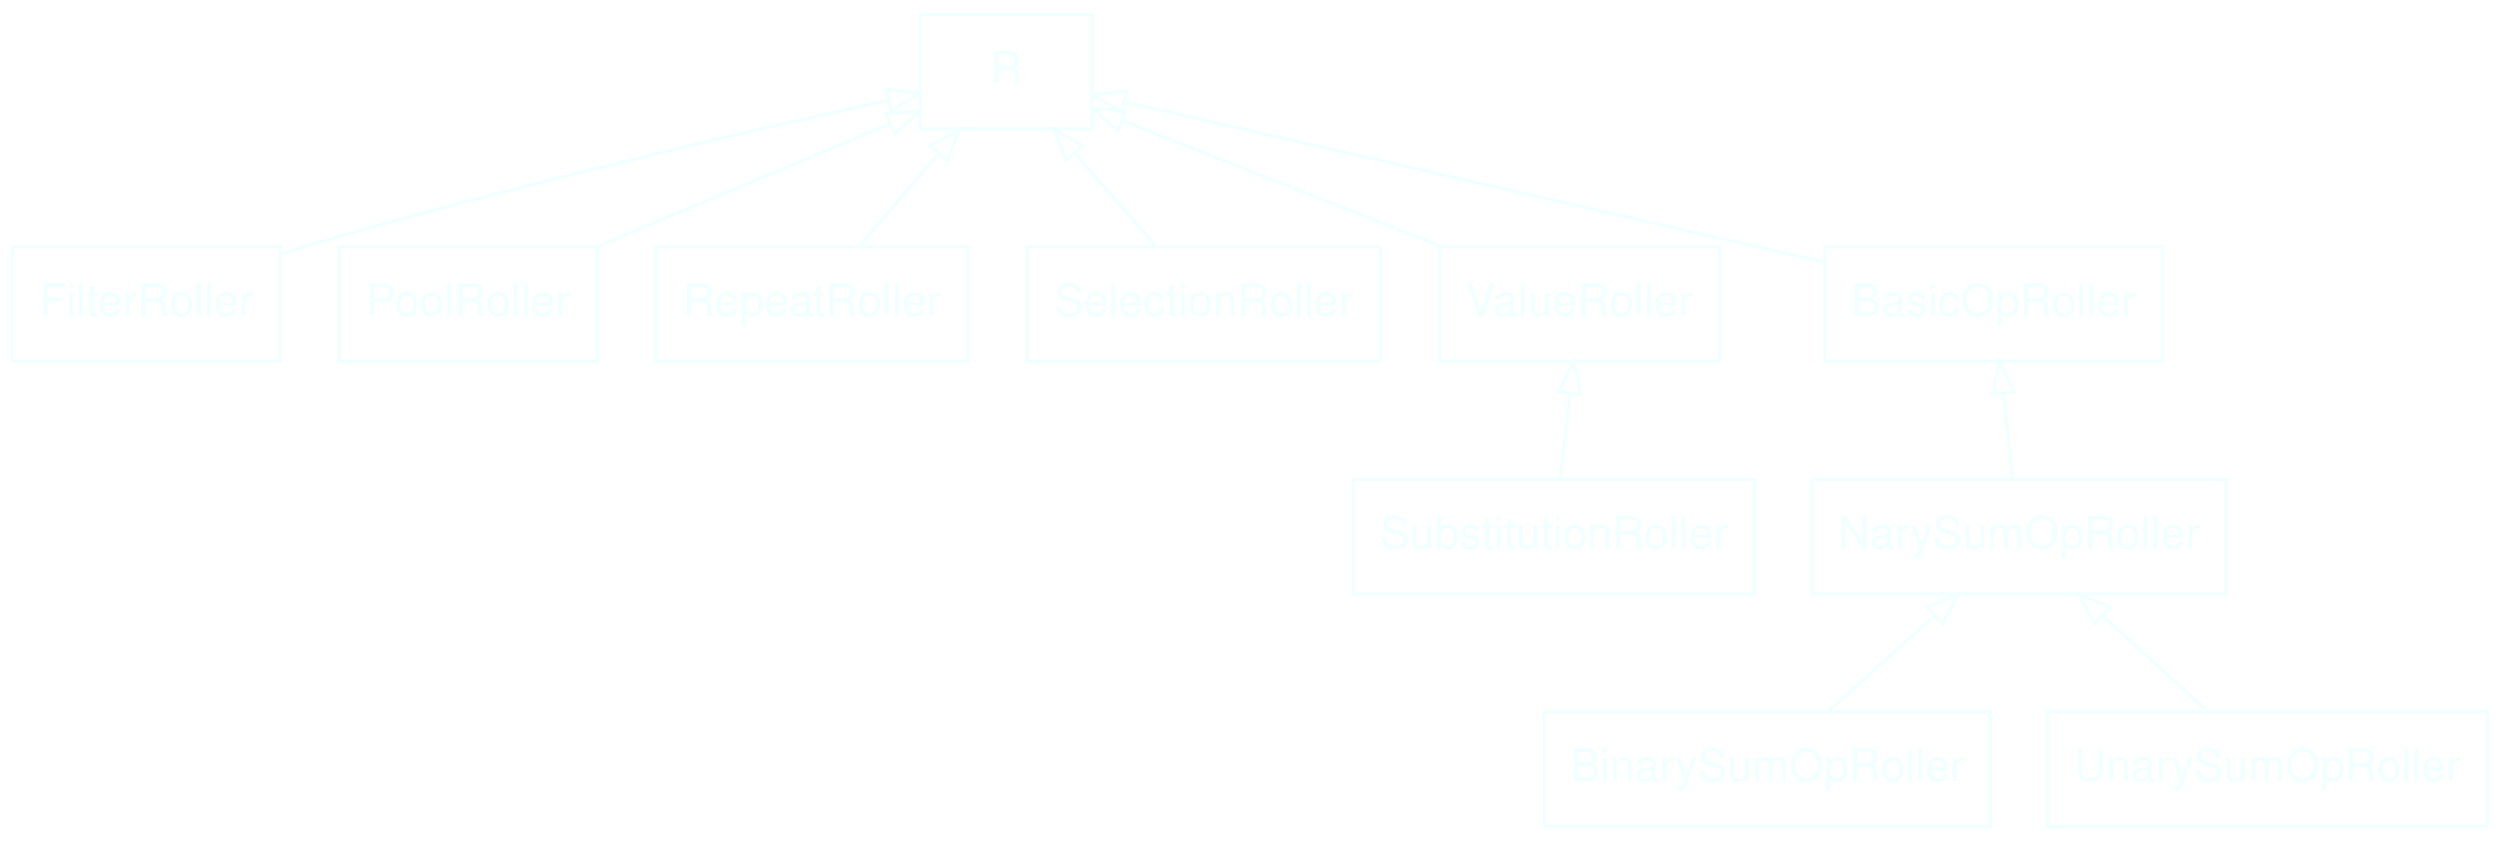
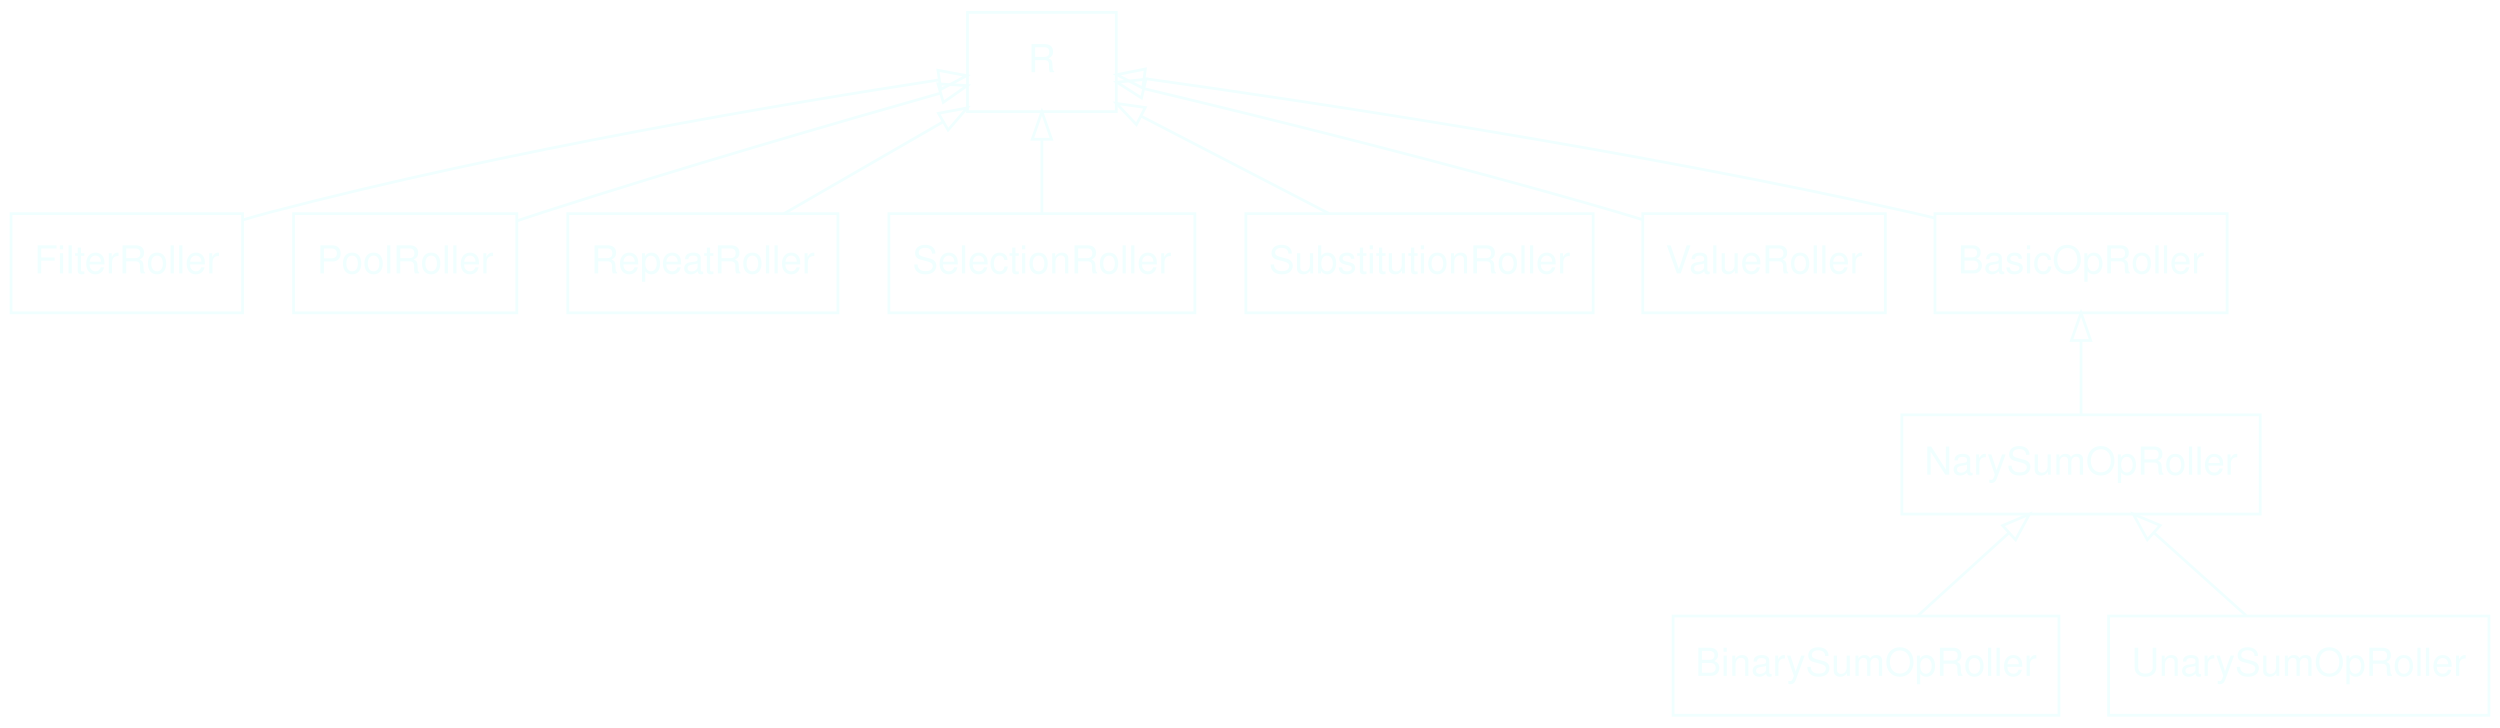
- <svg xmlns="http://www.w3.org/2000/svg" width="785pt" height="264pt" viewBox="0.00 0.00 785.00 264.00">
+ <svg xmlns="http://www.w3.org/2000/svg" width="907pt" height="264pt" viewBox="0.00 0.00 907.00 264.00">
  <g id="graph0" class="graph" transform="scale(1 1) rotate(0) translate(4 260)">
    <g id="node1" class="node">
-       <polygon fill="none" stroke="Azure" points="569,-146.5 569,-182.5 675,-182.5 675,-146.5 569,-146.5" />
-       <text text-anchor="middle" x="622" y="-160.8" font-family="Helvetica,sans-Serif" font-size="14.00" fill="Azure">BasicOpRoller</text>
+       <polygon fill="none" stroke="Azure" points="698,-146.5 698,-182.5 804,-182.5 804,-146.5 698,-146.5" />
+       <text text-anchor="middle" x="751" y="-160.8" font-family="Helvetica,sans-Serif" font-size="14.00" fill="Azure">BasicOpRoller</text>
    </g>
    <g id="node2" class="node">
-       <polygon fill="none" stroke="Azure" points="285,-219.5 285,-255.5 339,-255.5 339,-219.5 285,-219.5" />
-       <text text-anchor="middle" x="312" y="-233.8" font-family="Helvetica,sans-Serif" font-size="14.00" fill="Azure">R</text>
+       <polygon fill="none" stroke="Azure" points="347,-219.5 347,-255.5 401,-255.5 401,-219.5 347,-219.5" />
+       <text text-anchor="middle" x="374" y="-233.8" font-family="Helvetica,sans-Serif" font-size="14.00" fill="Azure">R</text>
    </g>
    <g id="edge1" class="edge">
-       <path fill="none" stroke="Azure" d="M568.71,-177.71C506.1,-192.05 403.84,-215.47 349.19,-227.98" />
-       <polygon fill="none" stroke="Azure" points="348.21,-224.62 339.25,-230.26 349.78,-231.44 348.21,-224.62" />
+       <path fill="none" stroke="Azure" d="M698,-180.86C694.96,-181.62 691.95,-182.34 689,-183 589.46,-205.43 470.32,-223.25 411.15,-231.5" />
+       <polygon fill="none" stroke="Azure" points="410.58,-228.05 401.16,-232.89 411.54,-234.98 410.58,-228.05" />
    </g>
    <g id="node3" class="node">
-       <polygon fill="none" stroke="Azure" points="481,-0.5 481,-36.5 621,-36.5 621,-0.5 481,-0.5" />
-       <text text-anchor="middle" x="551" y="-14.8" font-family="Helvetica,sans-Serif" font-size="14.00" fill="Azure">BinarySumOpRoller</text>
+       <polygon fill="none" stroke="Azure" points="603,-0.5 603,-36.5 743,-36.5 743,-0.5 603,-0.5" />
+       <text text-anchor="middle" x="673" y="-14.8" font-family="Helvetica,sans-Serif" font-size="14.00" fill="Azure">BinarySumOpRoller</text>
    </g>
    <g id="node4" class="node">
-       <polygon fill="none" stroke="Azure" points="565,-73.5 565,-109.5 695,-109.5 695,-73.5 565,-73.5" />
-       <text text-anchor="middle" x="630" y="-87.8" font-family="Helvetica,sans-Serif" font-size="14.00" fill="Azure">NarySumOpRoller</text>
+       <polygon fill="none" stroke="Azure" points="686,-73.5 686,-109.5 816,-109.5 816,-73.5 686,-73.5" />
+       <text text-anchor="middle" x="751" y="-87.8" font-family="Helvetica,sans-Serif" font-size="14.00" fill="Azure">NarySumOpRoller</text>
    </g>
    <g id="edge2" class="edge">
-       <path fill="none" stroke="Azure" d="M570.12,-36.69C580.12,-45.67 592.51,-56.81 603.42,-66.61" />
-       <polygon fill="none" stroke="Azure" points="601.28,-69.39 611.05,-73.47 605.95,-64.18 601.28,-69.39" />
+       <path fill="none" stroke="Azure" d="M691.88,-36.69C701.75,-45.67 713.98,-56.81 724.76,-66.61" />
+       <polygon fill="none" stroke="Azure" points="722.54,-69.33 732.29,-73.47 727.25,-64.15 722.54,-69.33" />
    </g>
    <g id="edge3" class="edge">
-       <path fill="none" stroke="Azure" d="M628.06,-109.69C627.16,-117.71 626.06,-127.45 625.05,-136.43" />
-       <polygon fill="none" stroke="Azure" points="621.56,-136.14 623.92,-146.47 628.52,-136.93 621.56,-136.14" />
+       <path fill="none" stroke="Azure" d="M751,-109.69C751,-117.71 751,-127.45 751,-136.43" />
+       <polygon fill="none" stroke="Azure" points="747.5,-136.47 751,-146.47 754.5,-136.47 747.5,-136.47" />
    </g>
    <g id="node5" class="node">
      <polygon fill="none" stroke="Azure" points="0,-146.5 0,-182.5 84,-182.5 84,-146.5 0,-146.5" />
      <text text-anchor="middle" x="42" y="-160.8" font-family="Helvetica,sans-Serif" font-size="14.00" fill="Azure">FilterRoller</text>
    </g>
    <g id="edge4" class="edge">
-       <path fill="none" stroke="Azure" d="M84.21,-180.31C87.17,-181.25 90.13,-182.16 93,-183 156.28,-201.55 231.13,-218.85 274.91,-228.52" />
-       <polygon fill="none" stroke="Azure" points="274.3,-231.97 284.82,-230.7 275.8,-225.13 274.3,-231.97" />
+       <path fill="none" stroke="Azure" d="M84.14,-180.22C87.46,-181.21 90.78,-182.15 94,-183 179.71,-205.5 282.51,-222.7 336.56,-231" />
+       <polygon fill="none" stroke="Azure" points="336.28,-234.5 346.7,-232.55 337.34,-227.58 336.28,-234.5" />
    </g>
    <g id="node6" class="node">
      <polygon fill="none" stroke="Azure" points="102.5,-146.5 102.5,-182.5 183.5,-182.5 183.5,-146.5 102.5,-146.5" />
      <text text-anchor="middle" x="143" y="-160.8" font-family="Helvetica,sans-Serif" font-size="14.00" fill="Azure">PoolRoller</text>
    </g>
    <g id="edge5" class="edge">
-       <path fill="none" stroke="Azure" d="M183.48,-182.51C211.4,-194.23 248.21,-209.7 275.28,-221.07" />
-       <polygon fill="none" stroke="Azure" points="274.2,-224.42 284.77,-225.06 276.91,-217.96 274.2,-224.42" />
+       <path fill="none" stroke="Azure" d="M183.6,-179.9C186.78,-180.97 189.94,-182.01 193,-183 242.6,-199 300.43,-215.77 337.12,-226.18" />
+       <polygon fill="none" stroke="Azure" points="336.31,-229.58 346.89,-228.94 338.22,-222.85 336.31,-229.58" />
    </g>
    <g id="node7" class="node">
      <polygon fill="none" stroke="Azure" points="202,-146.5 202,-182.5 300,-182.5 300,-146.5 202,-146.5" />
      <text text-anchor="middle" x="251" y="-160.8" font-family="Helvetica,sans-Serif" font-size="14.00" fill="Azure">RepeatRoller</text>
    </g>
    <g id="edge6" class="edge">
-       <path fill="none" stroke="Azure" d="M265.77,-182.69C273.26,-191.41 282.5,-202.16 290.74,-211.75" />
-       <polygon fill="none" stroke="Azure" points="288.2,-214.17 297.37,-219.47 293.51,-209.61 288.2,-214.17" />
+       <path fill="none" stroke="Azure" d="M280.46,-182.51C297.81,-192.52 319.87,-205.25 338.21,-215.84" />
+       <polygon fill="none" stroke="Azure" points="336.47,-218.88 346.88,-220.85 339.97,-212.82 336.47,-218.88" />
    </g>
    <g id="node8" class="node">
      <polygon fill="none" stroke="Azure" points="318.5,-146.5 318.5,-182.5 429.5,-182.5 429.5,-146.5 318.5,-146.5" />
      <text text-anchor="middle" x="374" y="-160.8" font-family="Helvetica,sans-Serif" font-size="14.00" fill="Azure">SelectionRoller</text>
    </g>
    <g id="edge7" class="edge">
-       <path fill="none" stroke="Azure" d="M358.99,-182.69C351.38,-191.41 341.99,-202.16 333.61,-211.75" />
-       <polygon fill="none" stroke="Azure" points="330.81,-209.64 326.87,-219.47 336.08,-214.24 330.81,-209.64" />
+       <path fill="none" stroke="Azure" d="M374,-182.69C374,-190.71 374,-200.45 374,-209.43" />
+       <polygon fill="none" stroke="Azure" points="370.5,-209.47 374,-219.47 377.5,-209.47 370.5,-209.47" />
    </g>
    <g id="node9" class="node">
-       <polygon fill="none" stroke="Azure" points="421,-73.5 421,-109.5 547,-109.5 547,-73.5 421,-73.5" />
-       <text text-anchor="middle" x="484" y="-87.8" font-family="Helvetica,sans-Serif" font-size="14.00" fill="Azure">SubstitutionRoller</text>
+       <polygon fill="none" stroke="Azure" points="448,-146.5 448,-182.5 574,-182.5 574,-146.5 448,-146.5" />
+       <text text-anchor="middle" x="511" y="-160.8" font-family="Helvetica,sans-Serif" font-size="14.00" fill="Azure">SubstitutionRoller</text>
+     </g>
+     <g id="edge8" class="edge">
+       <path fill="none" stroke="Azure" d="M478.19,-182.51C457.64,-193.16 431.14,-206.89 410.02,-217.84" />
+       <polygon fill="none" stroke="Azure" points="408.29,-214.79 401.02,-222.49 411.51,-221 408.29,-214.79" />
    </g>
    <g id="node10" class="node">
-       <polygon fill="none" stroke="Azure" points="448,-146.5 448,-182.5 536,-182.5 536,-146.5 448,-146.5" />
-       <text text-anchor="middle" x="492" y="-160.8" font-family="Helvetica,sans-Serif" font-size="14.00" fill="Azure">ValueRoller</text>
-     </g>
-     <g id="edge8" class="edge">
-       <path fill="none" stroke="Azure" d="M485.94,-109.69C486.84,-117.71 487.94,-127.45 488.95,-136.43" />
-       <polygon fill="none" stroke="Azure" points="485.48,-136.93 490.08,-146.47 492.44,-136.14 485.48,-136.93" />
+       <polygon fill="none" stroke="Azure" points="761,-0.5 761,-36.5 899,-36.5 899,-0.5 761,-0.5" />
+       <text text-anchor="middle" x="830" y="-14.8" font-family="Helvetica,sans-Serif" font-size="14.00" fill="Azure">UnarySumOpRoller</text>
    </g>
    <g id="edge9" class="edge">
-       <path fill="none" stroke="Azure" d="M448.89,-182.51C418.24,-194.6 377.52,-210.66 348.48,-222.11" />
-       <polygon fill="none" stroke="Azure" points="347.13,-218.88 339.11,-225.81 349.7,-225.39 347.13,-218.88" />
+       <path fill="none" stroke="Azure" d="M810.88,-36.69C800.88,-45.67 788.49,-56.81 777.58,-66.61" />
+       <polygon fill="none" stroke="Azure" points="775.05,-64.18 769.95,-73.47 779.72,-69.39 775.05,-64.18" />
    </g>
    <g id="node11" class="node">
-       <polygon fill="none" stroke="Azure" points="639,-0.5 639,-36.5 777,-36.5 777,-0.5 639,-0.5" />
-       <text text-anchor="middle" x="708" y="-14.8" font-family="Helvetica,sans-Serif" font-size="14.00" fill="Azure">UnarySumOpRoller</text>
+       <polygon fill="none" stroke="Azure" points="592,-146.5 592,-182.5 680,-182.5 680,-146.5 592,-146.5" />
+       <text text-anchor="middle" x="636" y="-160.8" font-family="Helvetica,sans-Serif" font-size="14.00" fill="Azure">ValueRoller</text>
    </g>
    <g id="edge10" class="edge">
-       <path fill="none" stroke="Azure" d="M689.12,-36.69C679.25,-45.67 667.02,-56.81 656.24,-66.61" />
-       <polygon fill="none" stroke="Azure" points="653.75,-64.15 648.71,-73.47 658.46,-69.33 653.75,-64.15" />
+       <path fill="none" stroke="Azure" d="M591.82,-180.34C588.84,-181.26 585.88,-182.16 583,-183 523.23,-200.5 452.92,-217.84 410.99,-227.84" />
+       <polygon fill="none" stroke="Azure" points="410.14,-224.45 401.22,-230.16 411.75,-231.26 410.14,-224.45" />
    </g>
  </g>
</svg>
